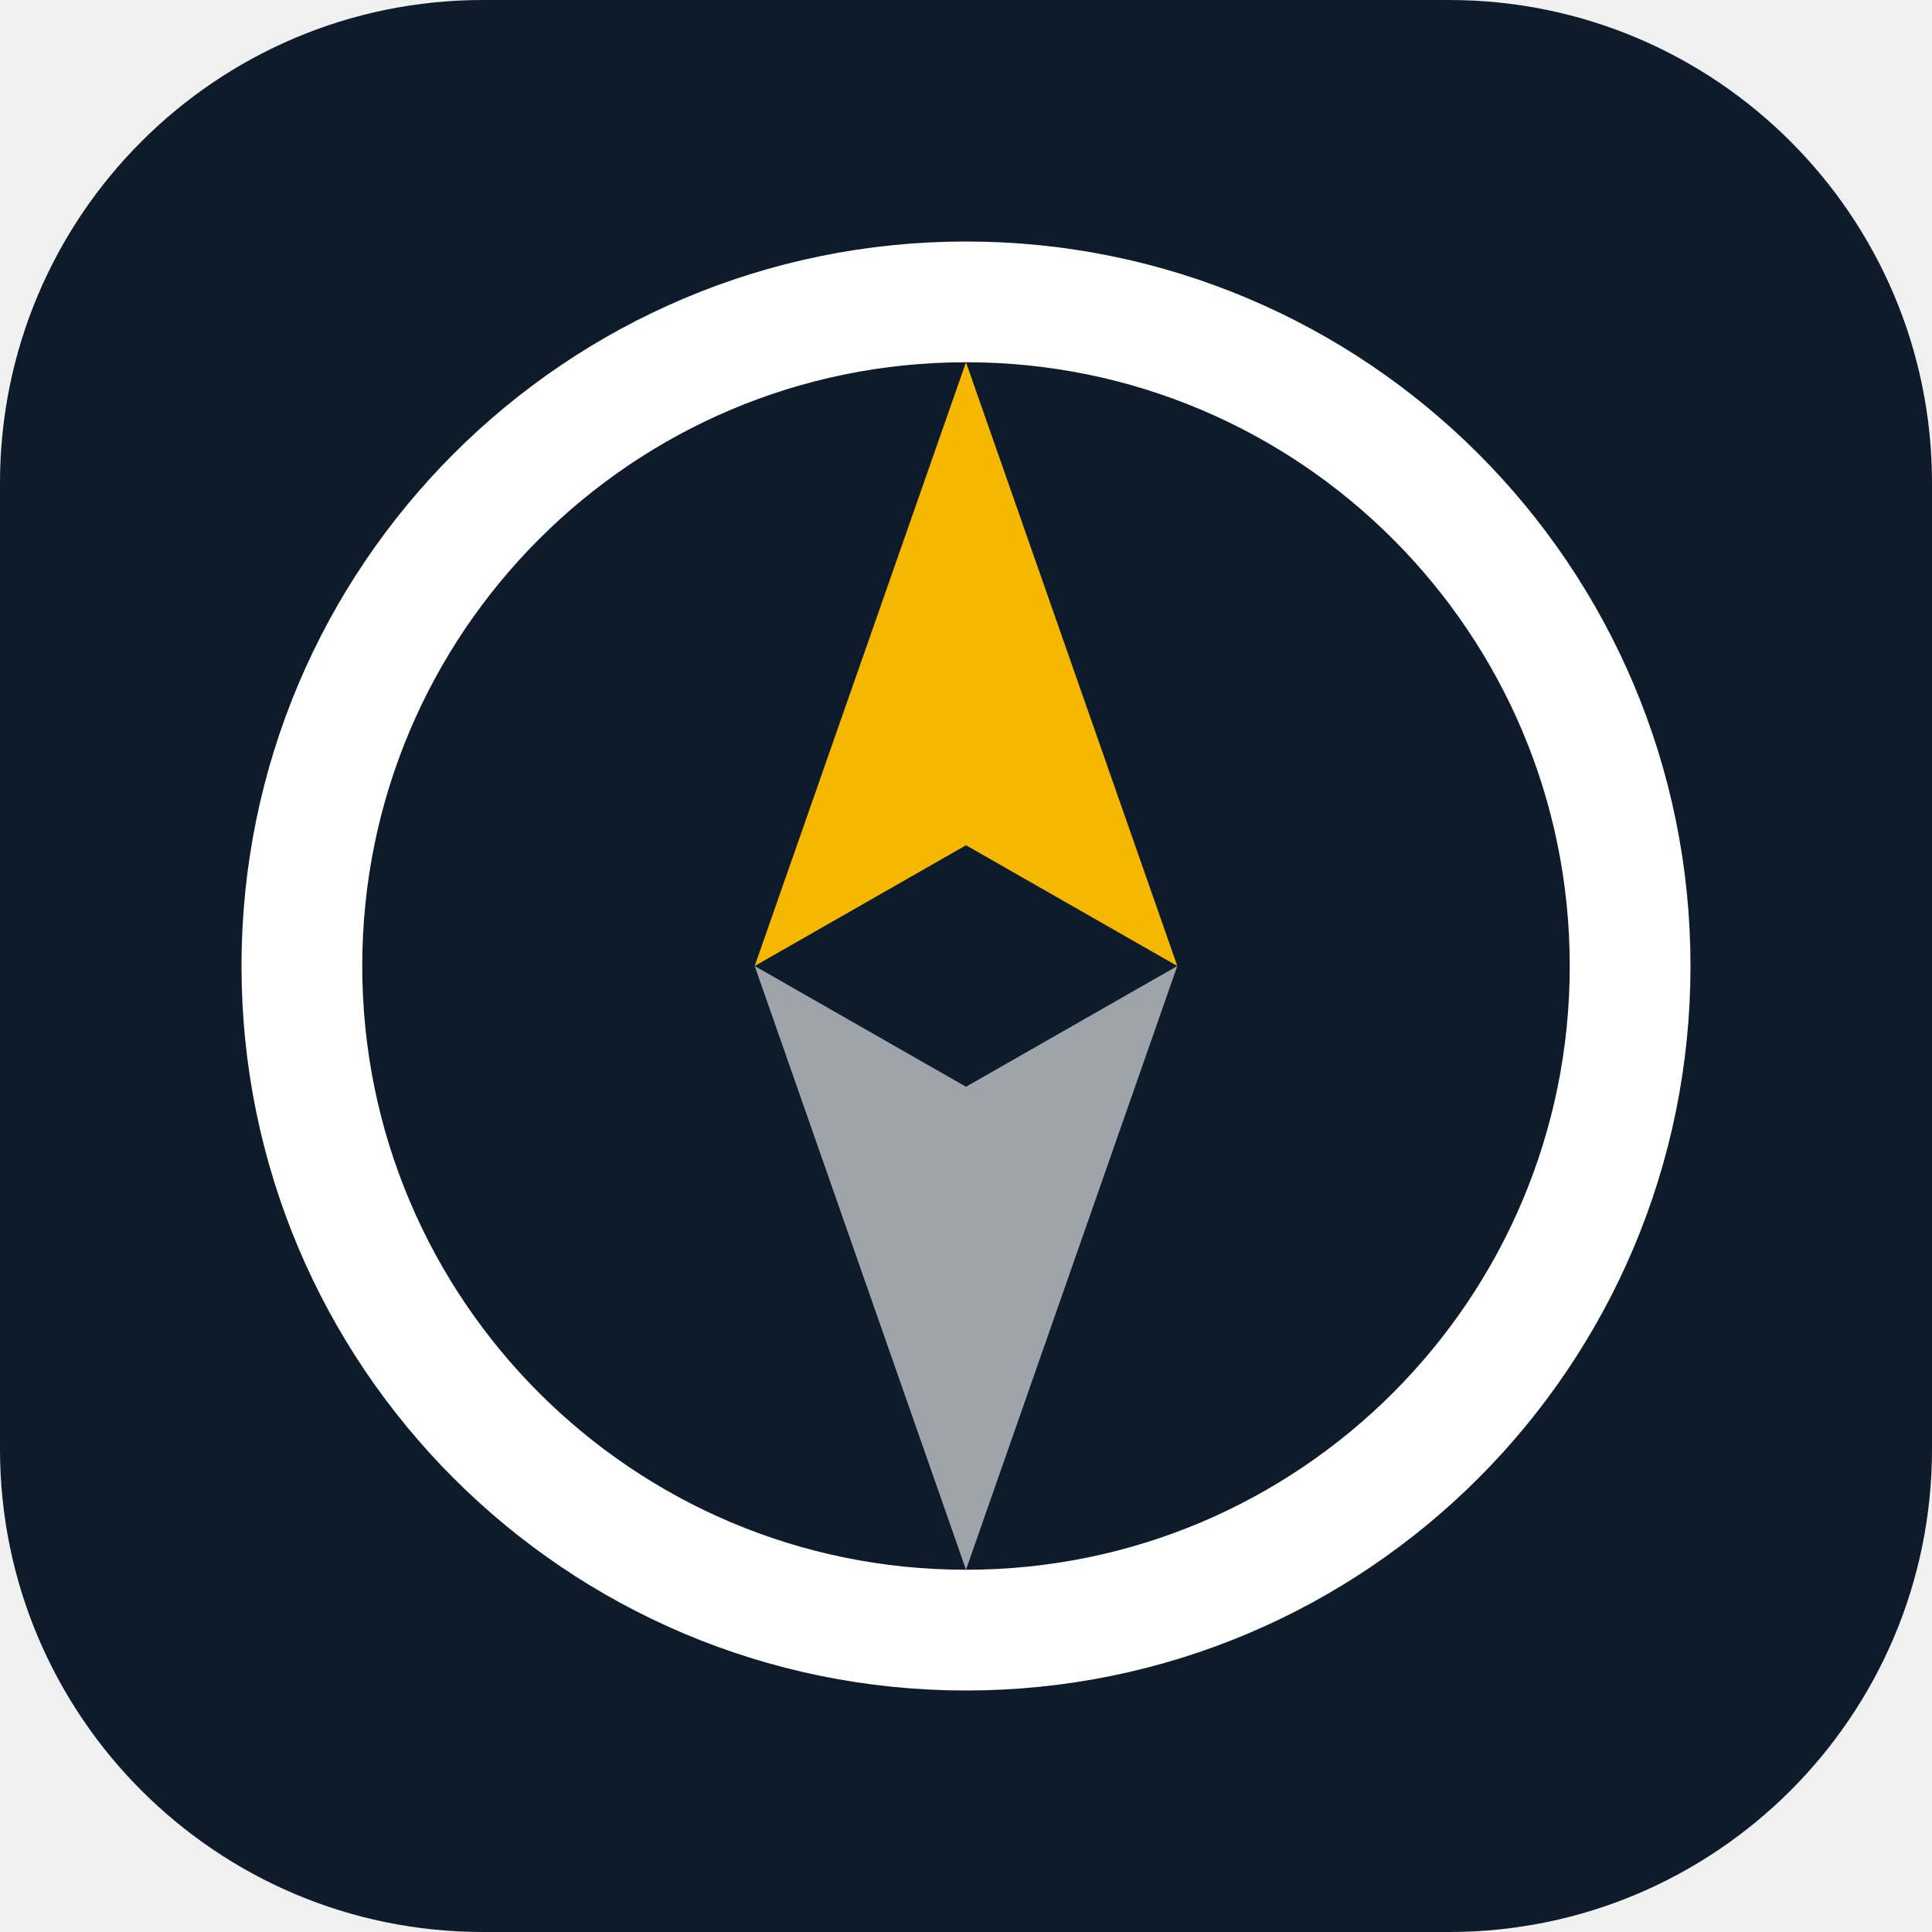
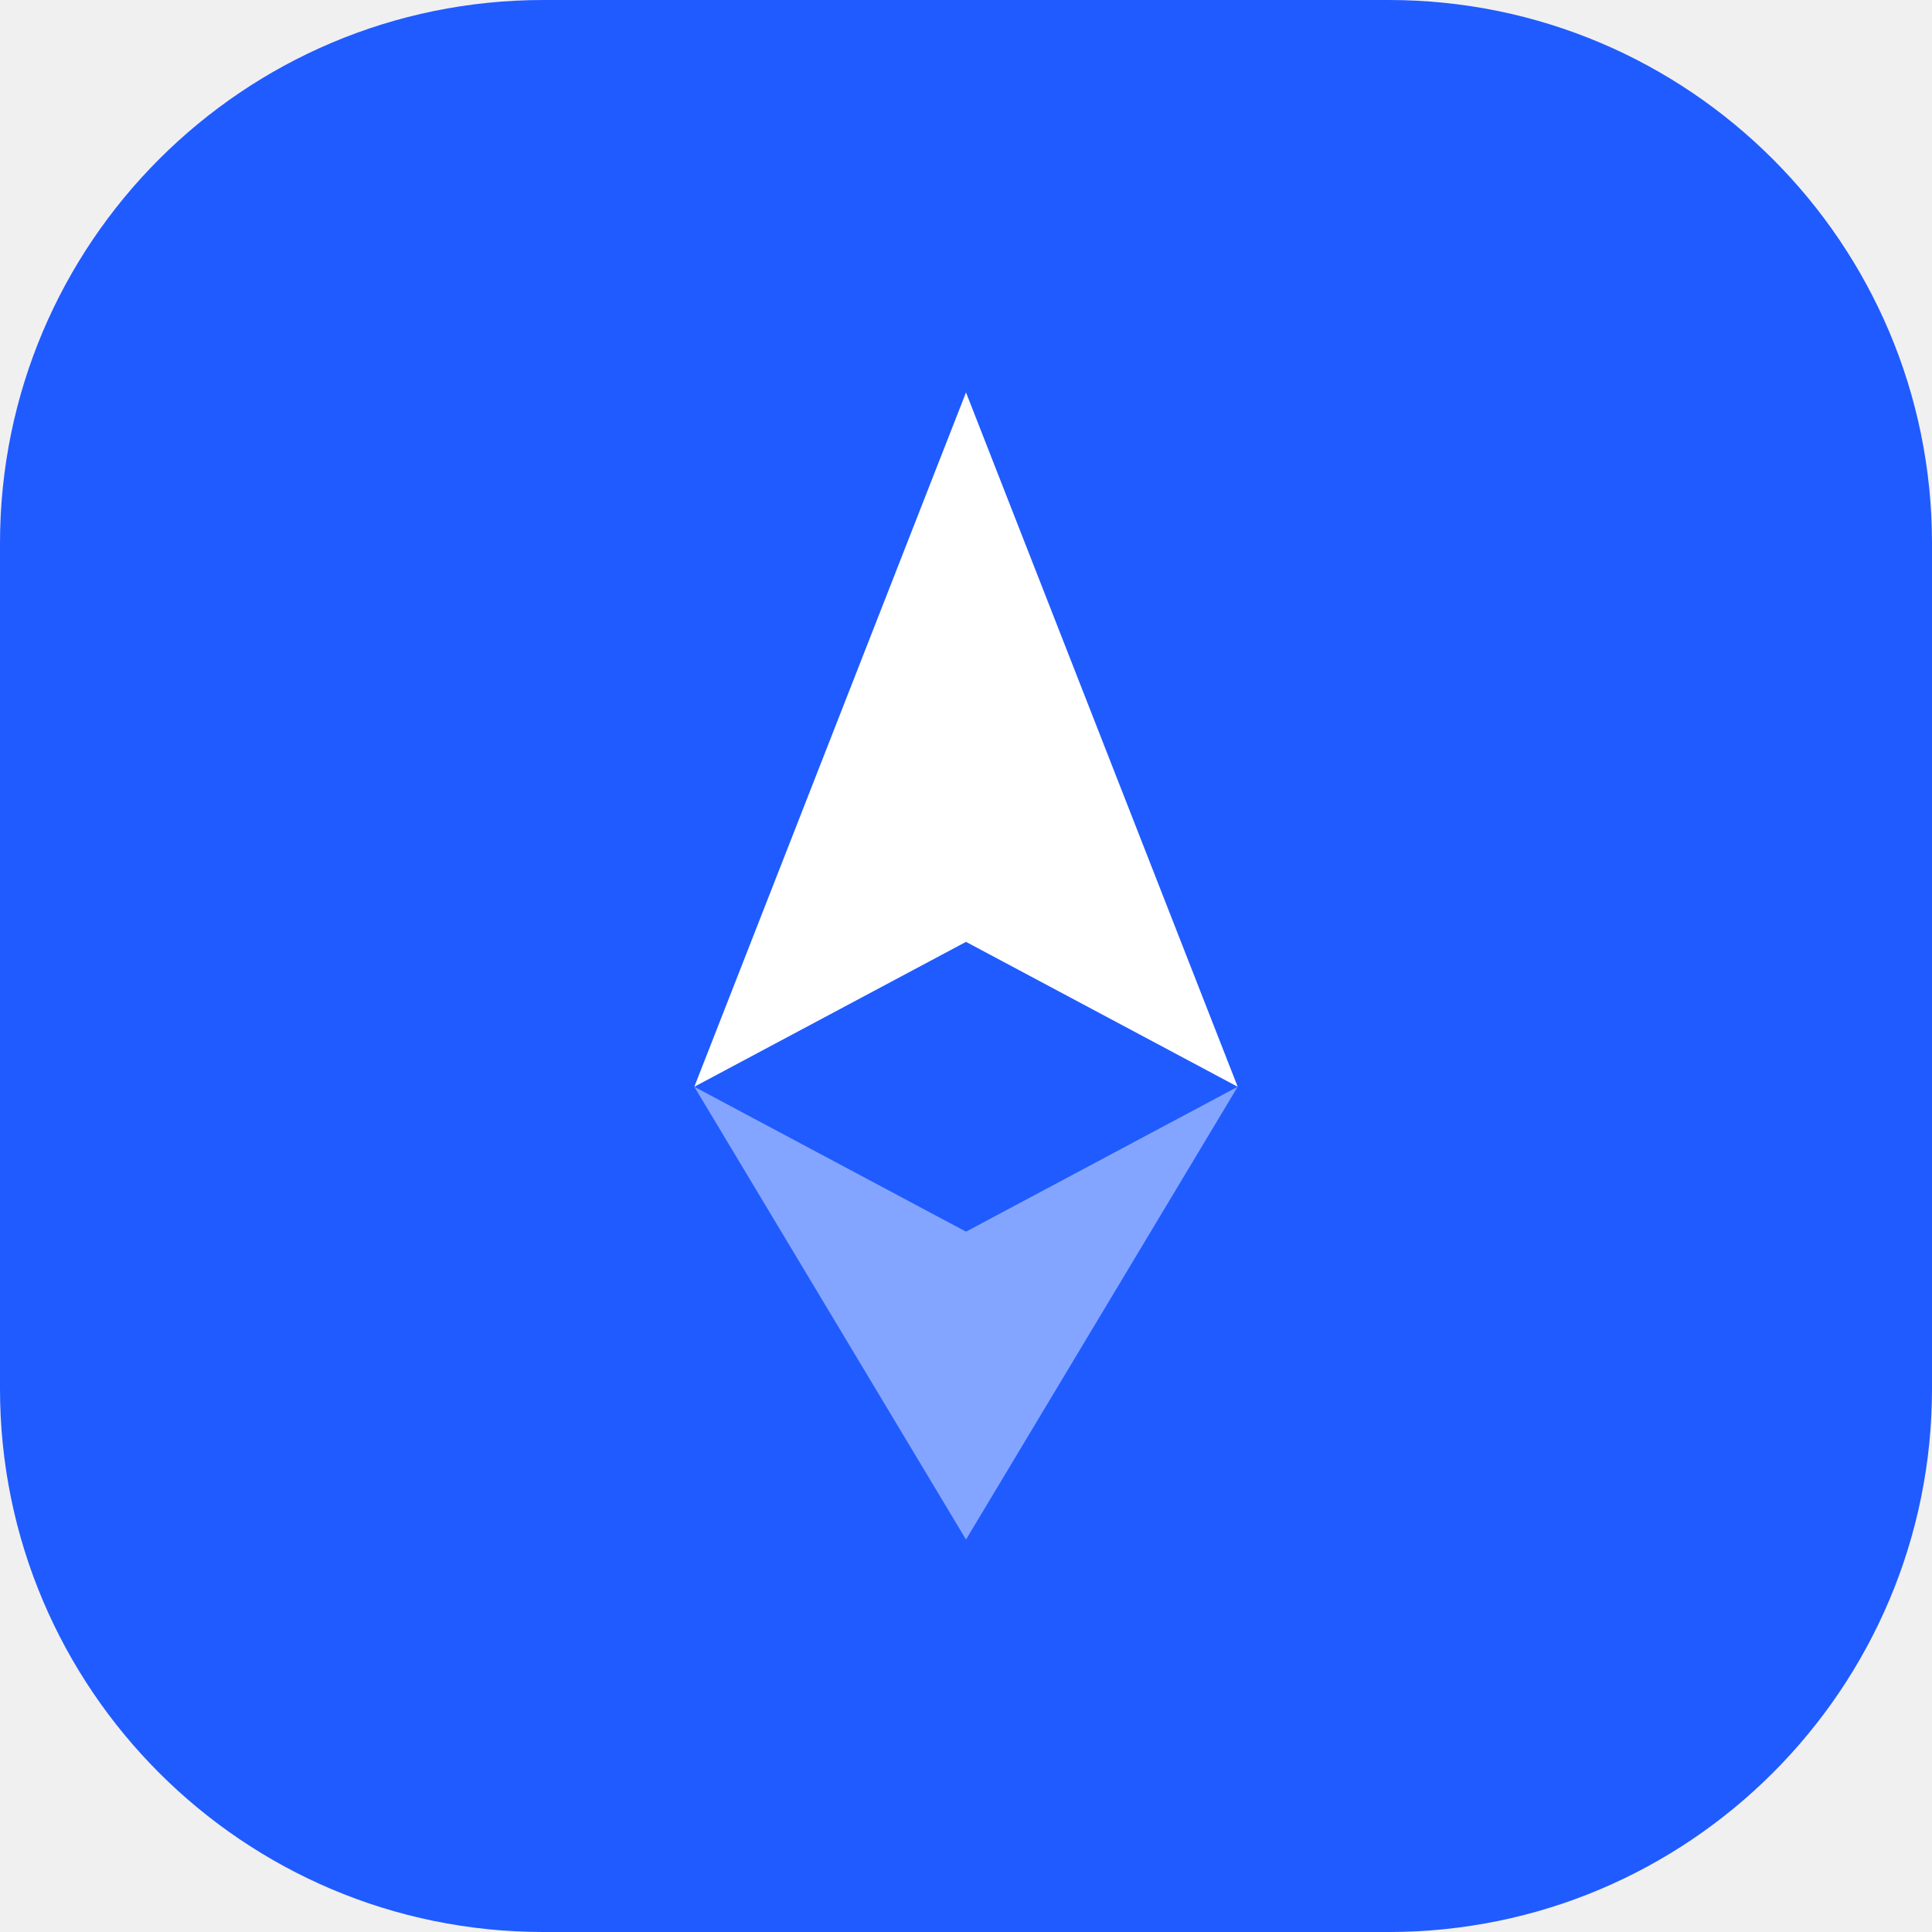
<svg xmlns="http://www.w3.org/2000/svg" viewBox="0 0 32 32">
-   <rect width="32" height="32" rx="8" fill="#0d1b2a" />
-   <circle cx="16" cy="16" r="11" fill="none" stroke="#fff" stroke-width="2" />
-   <path d="M16 6 L19.5 16 L16 14 L12.5 16 Z" fill="#f5b700" />
-   <path d="M16 26 L12.5 16 L16 18 L19.5 16 Z" fill="#fff" opacity=".6" />
+   <rect width="32" height="32" rx="9" fill="#1f5bff" />
+   <path d="M16 6.5 20.5 18 16 15.6 11.5 18z" fill="#fff" />
+   <path d="M16 25.5 11.5 18l4.5 2.4 4.5-2.4z" fill="#fff" opacity=".45" />
</svg>
